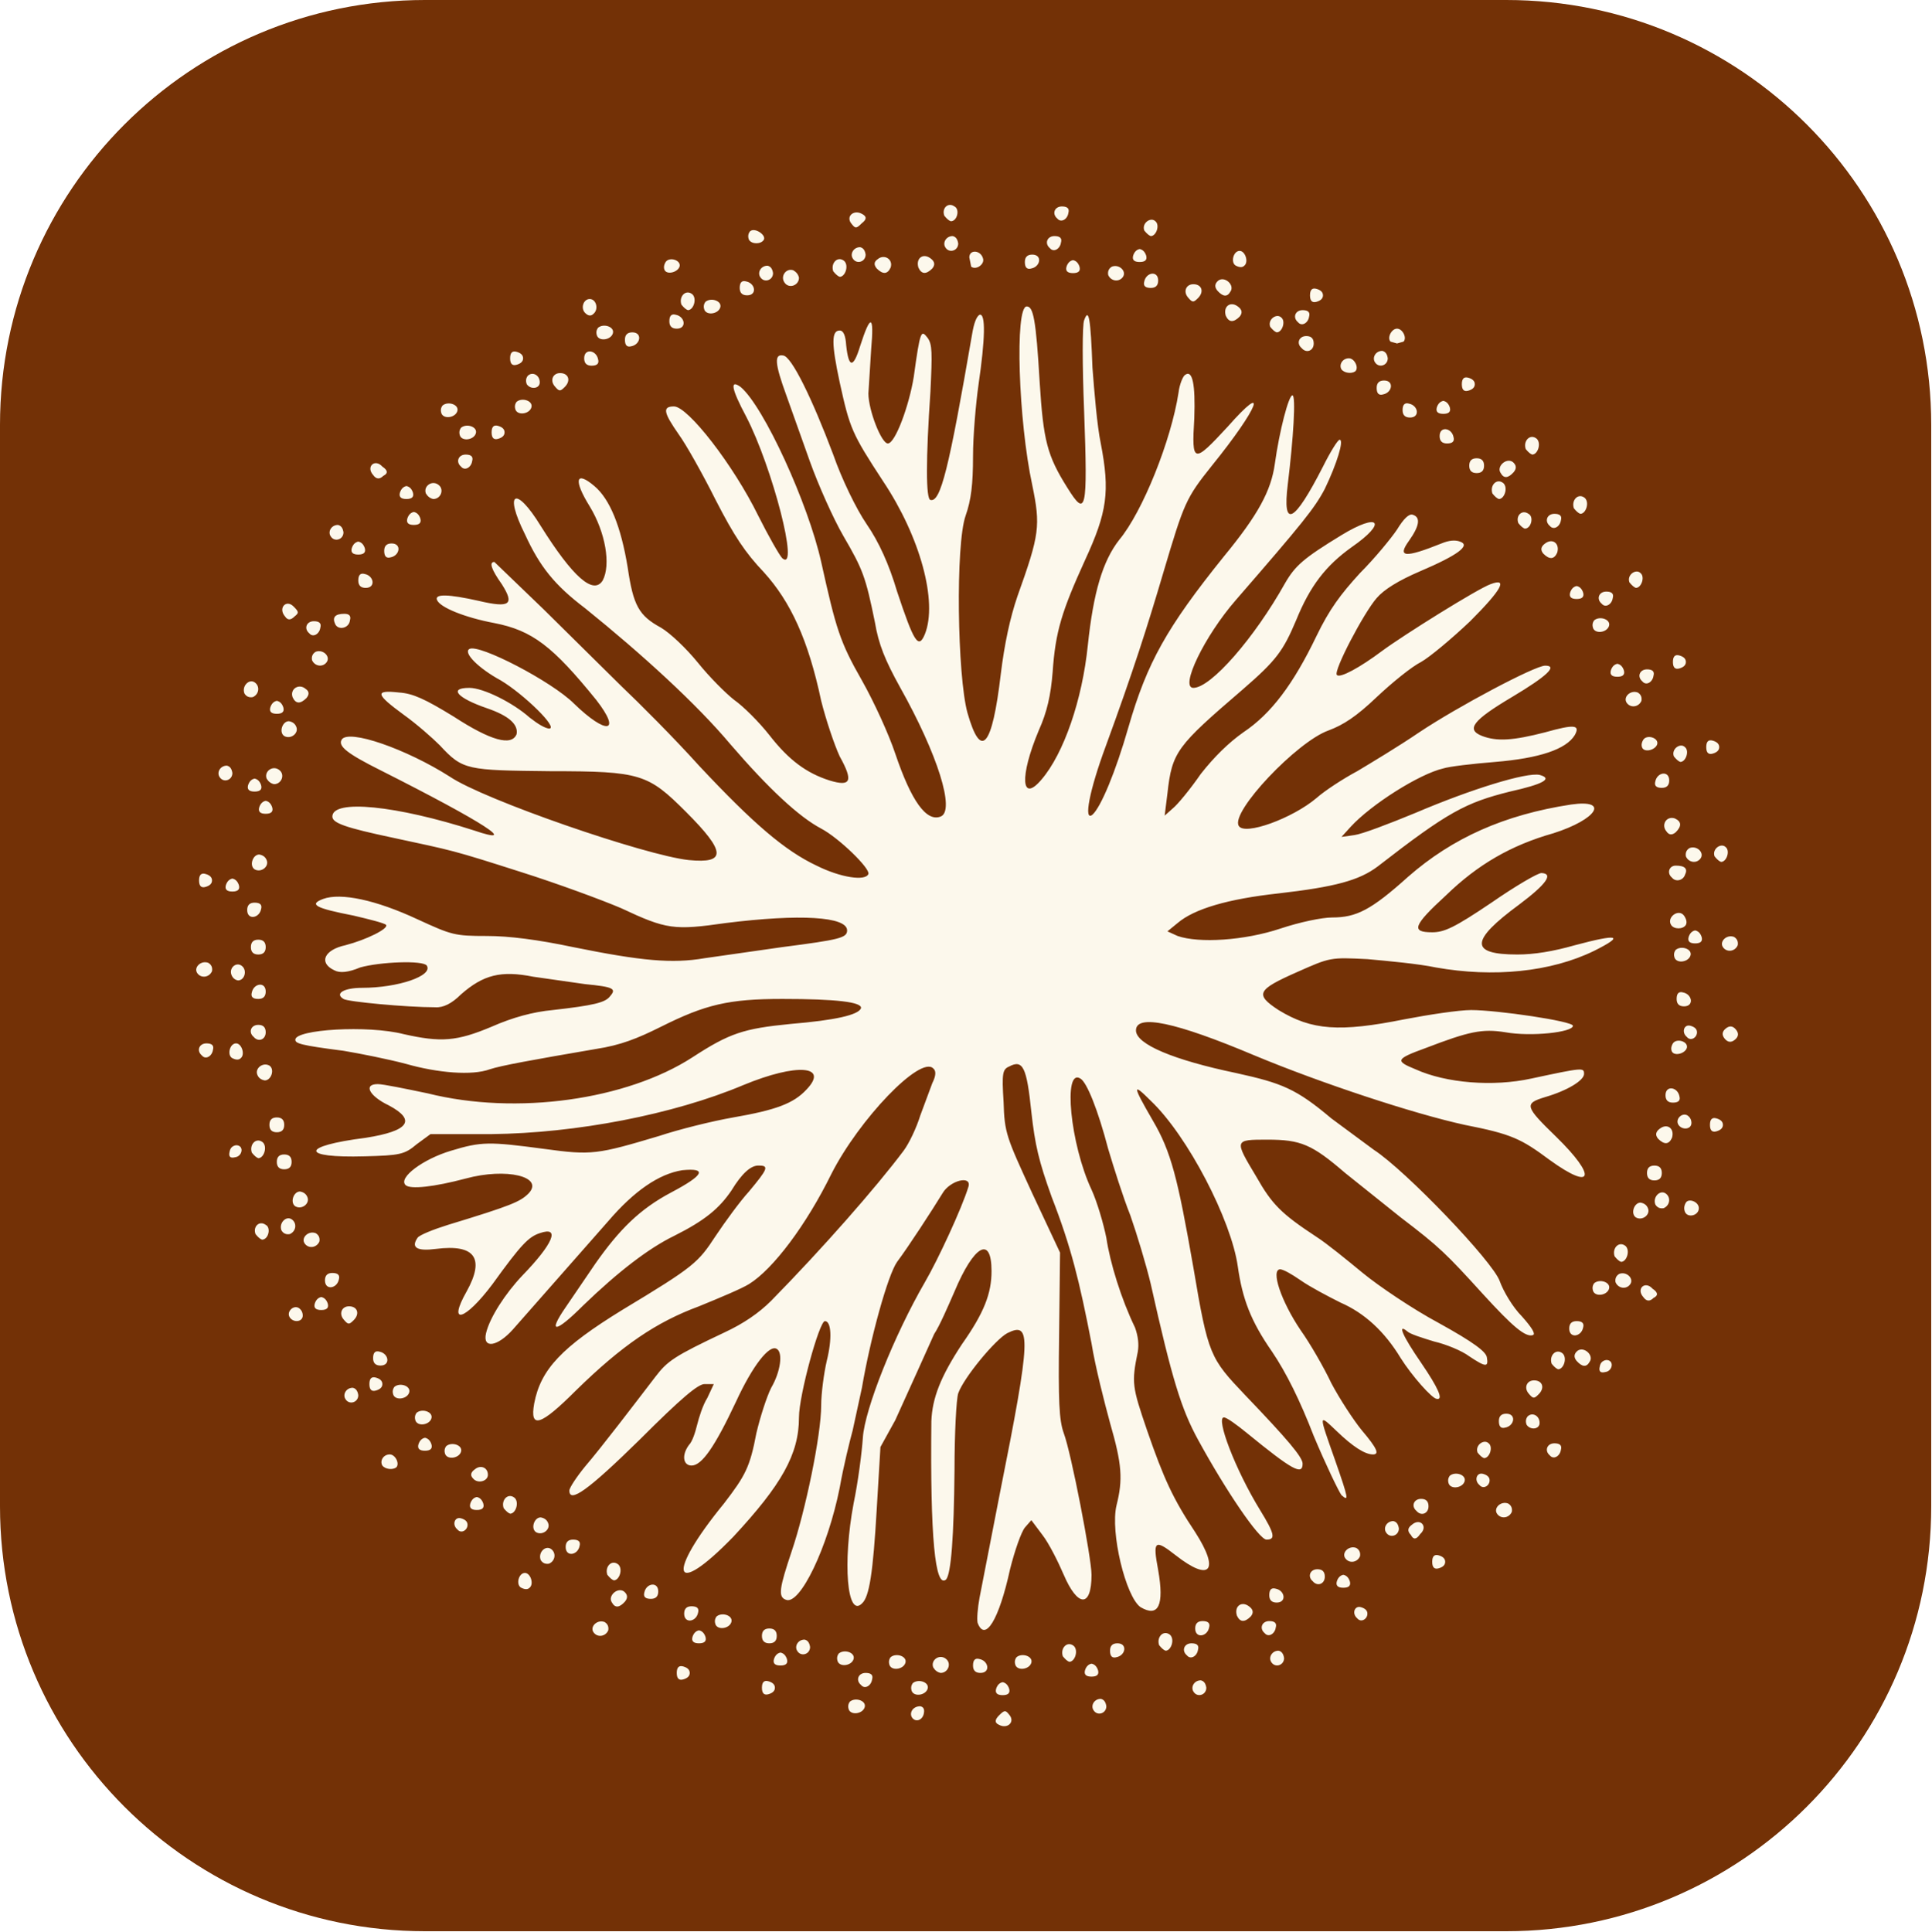
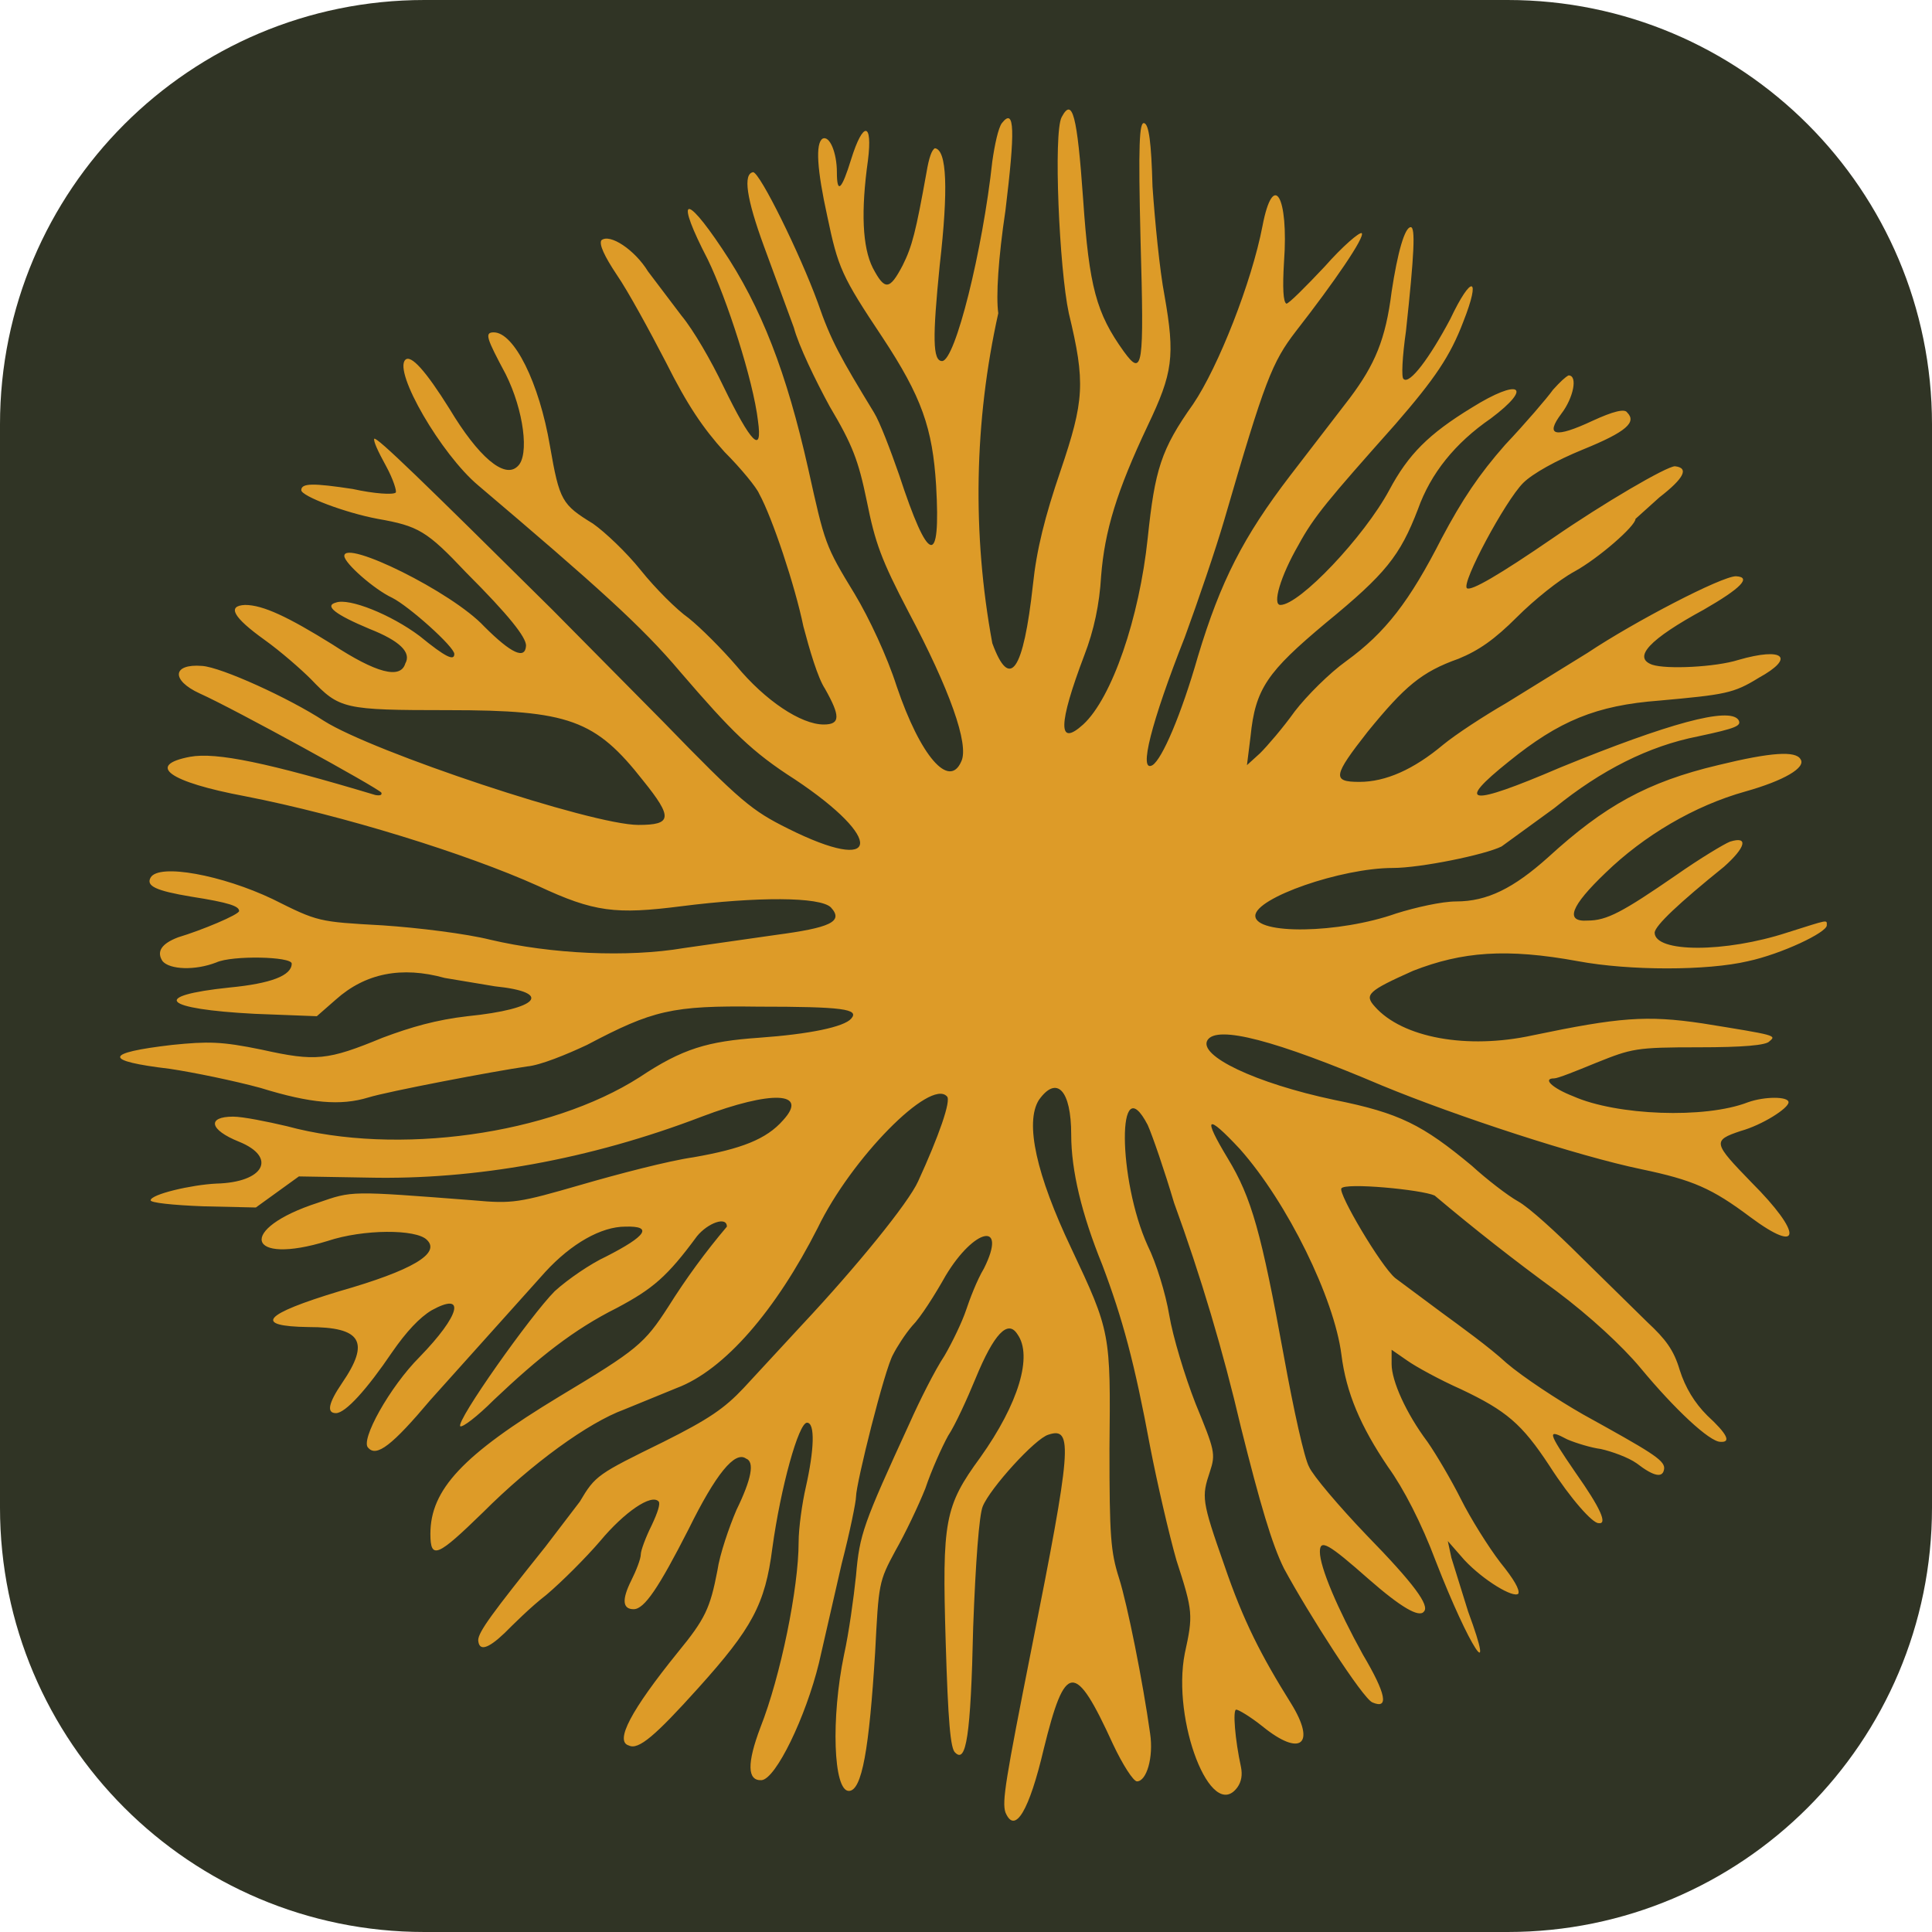
- <svg xmlns="http://www.w3.org/2000/svg" viewBox="-39 293 2086 2086">
-   <rect width="2086" height="2086" x="-39" y="293" fill="#733106" rx="459" />
-   <path fill="#fcf8ec" fill-rule="evenodd" d="M1040 2156q-7-3 0-10c6-6 7-6 11-1 7 8-2 16-11 11m-94-8c-3-5 1-12 9-12q5 1 4 7c-1 8-9 11-13 5m-68-8q-2-5 1-9c6-5 18-1 16 6s-14 9-17 3m264 0c-3-5 1-12 8-12q5 1 6 8c0 8-10 11-14 4m-358-24q0-9 7-7t7 7-7 7-7-7m162 4q-2-5 1-9c6-5 18-1 16 6s-14 9-17 3m91-3q2-6 7-7 5 1 7 7 2 7-7 7t-7-7m213 3c-3-5 1-12 8-12q5 1 6 8c0 8-10 11-14 4m-359-7c-6-5-3-13 5-13q9 0 7 7c-1 7-8 11-12 6m-199-13q0-9 7-7t7 7-7 7-7-7m441-3q2-6 7-7 5 1 7 7 2 7-7 7t-7-7m-164-3c-3-8 7-15 14-9 6 5 2 15-6 15q-5-1-8-6m43-2q0-9 7-7c10 2 12 15 1 15q-8 0-8-8m-90 0q-2-5 1-9c6-5 18-1 16 6s-14 9-17 3m136 0q-2-5 1-9c6-5 18-1 16 6s-14 9-17 3m-261-7q2-6 7-7 5 1 7 7 2 7-7 7t-7-7m69 3q-2-5 1-9c6-5 18-1 16 6s-14 9-17 3m468 0c-3-5 1-12 8-12q5 1 6 8c0 8-10 11-14 4m-225-6c-3-9 5-17 12-11 5 5 1 17-5 17q-3-1-7-6m51-6q0-8 8-8c11 0 9 13-1 15q-7 2-7-7m83 5c-6-5-3-13 5-13q9 0 7 7c-1 7-8 11-12 6m-421-5c-3-5 1-12 8-12q5 1 6 8c0 8-10 11-14 4m391-6c-3-9 5-17 12-11 5 5 1 17-5 17q-3-1-7-6m-504-9q2-6 7-7 5 1 7 7 2 7-7 7t-7-7m75-1q0-8 8-8t8 8-8 8-8-8m-182-4c-4-6 4-14 12-11q5 3 4 9c-3 7-12 8-16 2m650-4q0-8 8-8 9 0 7 7c-2 10-15 12-15 1m75 5c-6-5-3-13 5-13q9 0 7 7c-1 7-8 11-12 6m-593-9q-2-5 1-9c6-5 18-1 16 6s-14 9-17 3m283-2c-1-4 0-16 2-27l22-113c34-170 34-186 8-173-13 7-47 48-53 65-2 6-4 43-4 83q-1 108-9 118-18 16-16-171c1-25 10-48 33-83 24-34 32-55 32-79 0-39-19-28-40 22-7 16-16 37-22 46l-18 40-24 53-16 29-4 67c-4 69-8 95-16 102-16 16-21-44-9-108 5-24 9-56 10-71 2-31 34-111 67-168 14-24 40-80 47-103 4-13-20-7-28 7-11 18-37 58-49 74-10 14-29 83-38 136l-10 46c-3 11-10 39-14 62-13 65-43 127-58 121-9-3-7-13 6-52 15-44 32-126 32-158 0-13 3-35 6-48 6-24 5-43-2-43-6 0-28 80-28 104 0 40-19 73-71 129-66 68-73 41-10-36 23-30 28-39 35-76 4-17 11-39 16-49 10-17 13-38 6-42-8-5-26 18-44 57-23 49-37 69-48 69-9 0-11-11-3-22 4-4 7-14 9-22s6-21 11-29l7-15h-10c-7 0-25 15-70 60-56 55-76 69-76 55 0-3 8-15 17-26 18-21 53-67 76-97 13-17 20-22 75-48q30-14 50-34c55-56 113-122 143-162 6-8 14-25 18-38l13-35q6-12 1-16c-14-14-80 55-110 114-27 55-63 103-89 119-8 5-32 15-54 24-46 17-83 42-133 91-38 38-50 42-45 14 7-37 30-61 95-101 78-47 82-51 101-80 10-15 26-37 36-48 20-24 22-28 11-28q-13-1-30 27c-13 19-28 32-62 49q-41 20-98 75c-30 30-39 31-19 2l32-47c26-37 48-59 82-77q53-28 12-24-38 6-80 55l-103 117c-17 19-33 21-29 4s21-43 39-62c33-34 42-54 19-46-12 4-20 12-51 55-30 40-49 45-28 8q30-54-33-46-31 4-20-12c2-3 17-9 33-14 69-21 78-25 87-34 17-18-24-28-68-16-34 9-60 12-65 7-8-8 19-28 49-37 33-10 41-10 101-2 51 7 57 6 124-14 21-7 57-16 80-20 46-8 65-15 79-30 25-26-10-29-68-5-76 32-181 52-272 53h-66l-15 11c-13 11-18 12-56 13-70 2-70-11 1-20q70-11 25-35c-21-10-28-23-12-23 6 0 30 5 54 10 96 24 215 7 286-39 40-26 55-31 106-36q72-6 76-17 2-10-85-10c-58 0-83 6-131 30-26 13-44 20-70 24-70 12-103 18-115 22-19 7-56 4-91-6-19-5-49-11-67-14-47-6-52-8-52-12 0-11 78-16 117-6 40 9 57 8 95-8q34-15 66-18c44-5 57-8 62-15 7-8 4-10-27-13l-56-8c-35-7-54-2-78 19q-15 15-28 14c-31 0-95-6-99-9-10-6 1-12 20-12 39 0 77-13 70-24-4-6-51-4-72 2q-19 8-28 3c-17-8-11-22 12-27 23-6 47-18 44-22-2-2-18-6-35-10-41-8-49-12-33-18 19-7 57 1 102 22 37 17 40 18 75 18q36 0 93 12c74 15 107 18 142 12l84-12c62-8 70-10 70-18 0-15-51-18-131-8-56 8-64 7-113-16-21-9-70-27-108-39-75-24-73-23-138-37-52-11-66-16-66-23 0-19 69-12 153 15 50 17 12-8-101-65-36-18-46-26-42-33 7-12 70 10 117 40 37 25 211 85 258 90 41 4 40-9-3-52-41-41-49-44-146-44-91-1-95-1-120-28-8-8-25-23-39-33-30-22-32-27-5-24 15 1 28 7 59 26q60 39 68 19 3-16-32-28c-32-11-42-22-19-22 15 0 47 16 65 32q14 11 21 12c11 0-27-37-52-52-24-13-41-30-34-34 10-6 89 35 113 59 35 34 52 32 24-4-47-58-69-75-110-83-32-6-59-17-62-25q-4-10 45 1c34 8 39 4 25-18q-17-24-8-24l53 51 84 83c19 18 57 56 84 86 59 63 93 92 127 108 26 13 53 17 56 9 2-6-32-39-51-49q-36-19-98-91c-36-43-95-97-157-147-33-25-49-45-65-80-23-46-10-53 17-9q52 83 67 59c9-17 3-52-14-80-18-29-15-39 5-22q25 21 36 88c6 41 12 52 36 65 10 6 27 22 40 38 12 15 30 33 39 40 10 7 27 24 38 38 21 27 40 41 65 49 23 7 26 1 11-26-6-13-15-40-20-60-14-66-33-107-62-139-20-21-32-39-52-78-14-28-32-60-40-71-16-23-18-30-5-30 15 0 64 63 91 118 11 22 23 43 26 46 19 16-11-99-39-153q-24-45-6-32c25 21 73 126 87 189 16 72 20 86 44 128 13 23 29 58 36 79q26 77 49 68c16-6-3-67-44-140-16-29-23-46-27-70-10-49-13-57-34-93-11-19-27-55-36-80l-26-73c-12-33-13-44-3-42 9 1 31 46 54 107 9 26 25 59 36 75q20 29 33 73c18 54 23 63 30 46 14-35-5-105-45-165-34-52-36-57-47-107-9-42-9-56 0-56q6 0 7 16 4 37 15 1 17-53 12 3l-3 48c0 18 14 54 21 54 8 0 23-41 28-72 7-51 8-51 15-42 5 7 5 16 3 58-5 73-5 116 0 117 11 3 20-34 45-179q3-18 8-21c7-2 6 27-1 75-3 21-6 56-6 78 0 30-2 47-8 64-11 31-9 173 2 213q22 77 36-42 6-49 18-84c24-67 25-76 16-120-15-69-19-193-6-193 7 0 10 13 14 82 4 63 8 79 30 114 20 32 22 26 18-83-2-50-2-93 0-98 5-14 7-3 9 51 2 26 5 63 9 82 10 52 7 74-17 126-25 55-32 77-35 121-2 25-6 43-15 63-21 50-19 79 3 53 24-28 44-86 50-145 6-57 16-91 34-114 25-30 56-107 64-159 1-9 5-18 7-19q12-9 10 47c-3 49-1 49 36 9 45-51 34-21-17 42-28 35-30 40-52 114-18 61-33 108-63 190-17 46-24 81-14 73 9-8 25-46 39-95 20-69 41-107 103-184 37-45 51-71 55-100 5-36 15-74 19-74s1 47-5 96q-9 73 38-19c8-16 16-29 18-29 5 0-3 26-16 53-11 21-24 37-96 120-34 39-61 95-46 95 19 0 66-54 99-113 11-19 20-27 61-52s50-14 11 13c-28 20-45 42-60 79-14 33-21 43-58 75-71 61-76 67-81 112l-3 24 9-8c5-4 19-21 30-37q22-28 46-45c30-20 54-52 79-104 14-29 26-45 47-68 16-16 34-38 40-47q11-18 17-16 13 4-4 28c-13 18-5 19 35 3q12-5 20-2 18 6-43 32-35 15-47 29c-14 16-47 79-43 83 3 4 25-8 49-26 23-17 103-67 117-72q29-11-22 40c-20 19-44 39-53 44-10 5-31 22-48 38-22 21-36 30-52 36-34 12-106 88-97 103 6 11 58-8 84-30 9-8 29-21 44-29 15-9 45-27 67-42 42-28 125-72 136-72q21 0-36 34c-42 25-50 35-32 42 16 6 33 5 68-4 32-9 38-8 32 3q-14 23-86 29c-25 2-50 5-56 7-26 6-78 39-100 63l-10 11 14-2c8-1 37-12 66-24 61-26 120-44 134-41q22 6-32 18c-48 12-67 22-143 81-20 15-46 22-107 29q-82 9-109 32l-11 9 11 5c23 8 72 5 111-8 21-7 45-12 56-12 26 0 42-8 82-44 48-42 104-67 176-78 42-6 28 16-19 31-46 13-82 34-116 67-36 33-38 40-15 40 13 0 24-5 64-32 26-18 50-32 54-32q20 1-24 34c-53 39-54 54-2 54q27 0 62-10 71-19 21 6c-47 23-109 29-171 18-19-4-52-7-74-9-40-2-40-2-76 14-43 19-46 24-20 41 36 22 66 24 136 10 26-5 59-10 72-10 28 0 110 12 110 17 0 7-45 12-73 7-25-4-39-1-86 17-33 12-33 14-11 23 33 15 84 19 125 10 56-12 57-12 57-5s-18 18-42 25c-23 7-22 10 12 43 44 43 40 59-7 25-31-23-41-28-92-38-55-12-155-45-227-75q-128-54-128-27c0 15 41 32 108 46 50 11 65 17 103 49l46 34c34 22 129 121 136 142 4 11 14 28 24 38q16 18 12 20c-8 3-22-9-54-44-40-44-47-51-89-83l-60-48c-36-31-48-36-84-36s-36 0-12 40c17 30 27 40 65 65 11 7 33 25 50 39s54 39 82 54c38 21 51 31 52 37 2 11-1 11-19-1-8-6-25-13-38-16-13-4-26-8-29-11-11-9-5 5 15 34q28 41 17 39c-5 0-27-25-39-44q-26-43-65-60c-14-7-33-17-43-24q-16-11-22-12c-11 0 1 35 22 66 10 14 25 40 33 57 9 17 24 40 33 51 17 20 19 26 12 26q-13 0-39-25c-20-19-20-20-2 31 15 43 15 45 7 38-3-4-17-33-30-64q-22-57-45-91c-23-33-32-57-37-92-7-50-54-141-94-179-20-20-20-17 2 21 20 34 27 62 44 159 16 95 18 98 56 138 46 48 62 67 62 74 0 13-11 7-60-33-11-9-22-17-25-17-9 0 12 56 39 100 16 26 17 32 7 32-8 0-44-53-74-108-18-33-28-65-51-168-5-21-15-54-22-74-8-20-18-52-24-72-11-42-23-72-30-76-19-12-11 71 12 120 6 13 13 37 16 52 4 27 16 66 31 97q5 14 3 26c-7 34-6 38 10 85 18 52 28 74 52 110 27 42 16 54-21 25-23-18-25-16-19 16q10 57-19 40c-16-11-33-81-26-110 7-28 6-44-7-89-6-22-16-61-20-86-13-67-22-104-43-158-14-39-18-56-22-92-5-48-9-57-24-49-7 3-8 7-6 38 1 34 3 38 31 99l30 64-1 89c-1 72 0 92 5 106 8 21 30 135 30 153 0 36-15 35-30 0-6-14-16-34-23-43l-12-16-7 8c-4 5-11 25-16 45-12 55-27 79-35 58m-317-10q0-8 8-8 9 0 7 7c-2 10-15 12-15 1m597 2c-3-10 5-16 13-10q7 5 2 11-10 10-15-1m130 3c-6-5-3-14 4-12q7 2 7 7c0 6-7 10-11 5m-805-17c-5-7 6-17 13-12q6 5 1 11-9 10-14 1m710-8q0-9 7-7c10 2 12 15 1 15q-8 0-8-8m-675-3c2-10 15-12 15-1q0 8-8 8-9 0-7-7m-133-5c-6-3-3-16 4-16 6 0 10 12 5 16q-3 3-9 0m881-7q2-6 7-7 5 1 7 7 2 7-7 7t-7-7m-26 0c-6-5-3-13 5-13q8 0 8 8c0 8-8 11-13 5m-762-7c-3-9 5-17 12-11 5 5 1 17-5 17q-3-1-7-6m891-14q0-9 7-7t7 7-7 7-7-7m-963-2c-3-8 5-16 11-12s5 13-2 16q-6 1-9-4m869-2c-4-6 4-14 12-11q5 3 4 9c-3 7-12 8-16 2m-842-12q0-8 8-8 9 0 7 7c-2 10-15 12-15 1m913-13q-6-6 1-11c9-8 18 2 9 10q-6 9-10 1m-945-3c-6-4-2-16 5-16q6 1 8 6c3 7-6 14-13 10m918 0c-3-5 1-12 8-12q5 1 6 8c0 8-10 11-14 4m-1003-3c-6-5-3-14 4-12q7 2 7 7c0 6-7 10-11 5m1123-17c-4-6 4-14 12-11q5 3 4 9c-3 7-12 8-16 2m-1073-6c-3-9 5-17 12-11 5 5 1 17-5 17q-3-1-7-6m986 3c-6-5-3-13 5-13q8 0 8 8c0 8-8 11-13 5m-1022-8q2-6 7-7 5 1 7 7 2 7-7 7t-7-7m1057-21q-2-5 1-9c6-5 18-1 16 6s-14 9-17 3m33 1c-6-5-3-14 4-12q7 2 7 7c0 6-7 10-11 5m-1087-7q-5-5 2-10c6-5 14-2 14 6 0 7-11 10-16 4m-98-14c-3-5 1-12 8-12 6 0 11 10 7 14-4 3-12 2-15-2m68-12q-2-5 1-9c6-5 18-1 16 6s-14 9-17 3m1115-2c-3-8 7-15 12-10 5 4 1 16-5 16q-3-1-7-6m78 3c-6-5-3-13 5-13q9 0 7 7c-1 7-8 11-12 6m-1222-12q2-6 7-7 5 1 7 7 2 7-7 7t-7-7m1167-25q0-8 8-8c11 0 9 13-1 15q-7 2-7-7m30 4q-2-5 1-9c5-5 13-1 13 7 0 7-10 8-14 2m-1200-4q-2-5 1-9c6-5 18-1 16 6s-14 9-17 3m-76-24c-3-5 1-12 8-12q5 1 6 8c0 8-10 11-14 4m52-4q-2-5 1-9c6-5 18-1 16 6s-14 9-17 3m1226-2c-5-6-2-14 6-14 9 0 12 8 5 15-5 5-6 5-11-1m-1252-10q0-9 7-7t7 7-7 7-7-7m1329-19q1-6 7-7c9 0 7 12-1 13q-8 2-6-6m-52-3c-3-9 5-17 12-11 5 5 1 17-5 17q-3-1-7-6m-1273-6q0-9 7-7c10 2 12 15 1 15q-8 0-8-8m1300 3q-5-6 1-11c7-5 18 5 13 12q-5 9-14-1m-8-35q0-8 8-8 9 0 7 7c-2 10-15 12-15 1m-1324-10c-5-6-2-14 6-14 9 0 12 8 5 15-5 5-6 5-11-1m-58-2c-4-6 4-14 10-10q4 3 4 8c0 7-10 8-14 2m27-15q2-6 7-7 5 1 7 7 2 7-7 7t-7-7m1435-7c-8-9 2-18 10-9q9 6 1 10-6 6-11-1m-54-6q-2-5 1-9c6-5 18-1 16 6s-14 9-17 3m-1370-12q0-8 8-8 9 0 7 7c-2 10-15 12-15 1m1394 2q-1-6 4-9c8-3 16 5 12 11s-13 5-16-2m-1-28c-3-9 5-17 12-11 5 5 1 17-5 17q-3-1-7-6m-1415-14c-4-6 4-14 12-11q5 3 4 9c-3 7-12 8-16 2m-53-10c-3-8 4-15 11-10 6 3 3 16-4 16q-3-1-7-6m28-4c-3-8 5-16 11-12s5 13-2 16q-6 1-9-4m1463-14c-6-4-2-16 5-16q6 1 8 6c3 7-6 14-13 10m53-6q-2-5 1-10c3-5 14-1 14 6 0 8-12 11-15 4m-1501-6c-6-4-2-16 5-16q6 1 8 6c3 7-6 14-13 10m1469-2c-3-8 5-16 11-12s5 13-2 16q-6 1-9-4m-9-34q0-8 8-8t8 8-8 8-8-8m-1480-12q0-8 8-8t8 8-8 8-8-8m-51-11q1-6 7-7c9 0 7 12-1 13q-8 2-6-6m24 1c-3-9 5-17 12-11 5 5 1 17-5 17q-3-1-7-6m1519-15q-5-6 2-11c8-6 16 0 13 10q-5 11-15 1m-1500-15q0-8 8-8t8 8-8 8-8-8m1556 0q0-9 7-7t7 7-7 7-7-7m-34 0c-4-6 4-14 10-10q4 3 4 8c0 7-10 8-14 2m-14-32c0-11 13-9 15 1q2 7-7 7-8 0-8-8m-1521-22c-3-7 6-14 13-10 6 4 2 16-5 16q-6-1-8-6m-27-18c-6-3-3-16 4-16 6 0 10 12 5 16q-3 3-9 0m-33-3c-6-5-3-13 5-13q9 0 7 7c-1 7-8 11-12 6m1588-4q-2-4 1-9c4-6 17-2 15 5-2 6-13 9-16 4m57-14q-5-6 1-11t11 1-1 11-11-1m-1589-2c-6-5-3-13 5-13q8 0 8 8c0 8-8 11-13 5m1548 0c-6-5-3-14 4-12q7 2 7 7c0 6-7 10-11 5m-11-41q0-9 7-7c10 2 12 15 1 15q-8 0-8-8m-1539-7c2-10 15-12 15-1q0 8-8 8-9 0-7-7m-22-19c-3-8 6-15 12-9 5 5 2 15-5 15q-5-1-7-6m-37-2c-4-6 4-14 12-11q5 3 4 9c-3 7-12 8-16 2m1596-16q-2-5 1-9c6-5 18-1 16 6s-14 9-17 3m-1538-12q0-8 8-8t8 8-8 8-8-8m1590 0c-4-6 4-14 12-11q5 3 4 9c-3 7-12 8-16 2m-37-11q2-6 7-7 5 1 7 7 2 7-7 7t-7-7m-19-13c-5-8 8-18 14-10q4 6 2 10c-3 5-13 5-16 0m-1538-16q0-8 8-8 9 0 7 7c-2 10-15 12-15 1m-23-27q2-6 7-7 5 1 7 7 2 7-7 7t-7-7m-29-5q0-9 7-7t7 7-7 7-7-7m1591-3c-6-5-3-13 4-13q15 0 10 10c-2 6-10 8-14 3m-1531-9c-6-4-2-16 5-16q6 1 8 6c3 7-6 14-13 10m1546-14q-1-6 4-9c8-3 16 5 12 11s-13 5-16-2m31 0c-3-8 7-15 12-10 5 4 1 16-5 16q-3-1-7-6m-52-27c-6-7 0-17 9-14q11 5 1 15-6 5-10-1m-1520-26q2-6 7-7 5 1 7 7 2 7-7 7t-7-7m-12-24q2-6 7-7 5 1 7 7 2 7-7 7t-7-7m1520-4c2-10 15-12 15-1q0 8-8 8-9 0-7-7m-1500-3c-3-8 7-15 14-9 6 5 2 15-6 15q-5-1-8-6m-51-2c-3-5 1-12 8-12q5 1 6 8c0 8-10 11-14 4m1571-22c-3-8 7-15 12-10 5 4 1 16-5 16q-3-1-7-6m35-10q0-9 7-7t7 7-7 7-7-7m-69 1q-2-4 1-9c4-6 17-2 15 5-2 6-13 9-16 4m-1467-13c-6-4-2-16 5-16q6 1 8 6c3 7-6 14-13 10m-15-31q2-6 7-7 5 1 7 7 2 7-7 7t-7-7m1465-5c-4-6 4-14 12-11q5 3 4 9c-3 7-12 8-16 2m-1441-6c-3-9 7-15 14-9q6 4 1 10-10 10-15-1m-52-4c-3-8 5-16 11-12s5 13-2 16q-6 1-9-4m1510-13c-6-5-3-13 5-13q9 0 7 7c-1 7-8 11-12 6m-34-12q2-6 7-7 5 1 7 7 2 7-7 7t-7-7m67-9q0-9 7-7t7 7-7 7-7-7m-1470-2q-1-6 4-9c8-3 16 5 12 11s-13 5-16-2m-3-29c-6-5-3-13 5-13q9 0 7 7c-1 7-8 11-12 6m1387-5q-2-5 1-9c6-5 18-1 16 6s-14 9-17 3m-1359-5q-5-11 10-11 8 0 6 7c-1 9-13 11-16 4m-54-8c-8-9 1-19 9-11 6 6 6 7 1 11q-6 6-10 0m1422-14c-6-5-3-13 5-13q9 0 7 7c-1 7-8 11-12 6m-34-12q2-6 7-7 5 1 7 7 2 7-7 7t-7-7M348 920q0-9 7-7c10 2 12 15 1 15q-8 0-8-8m1373 2c-3-8 7-15 12-10 5 4 1 16-5 16q-3-1-7-6M376 888q0-8 8-8c11 0 9 13-1 15q-7 2-7-7m1252 3q-5-6 2-11c8-6 16 0 13 10q-5 11-15 1m-1287-6q2-6 7-7 5 1 7 7 2 7-7 7t-7-7m-23-13c-3-5 1-12 8-12q5 1 6 8c0 8-10 11-14 4m1283-14c-3-8 4-15 11-10 6 3 3 16-4 16q-3-1-7-6m34 3c-6-5-3-13 5-13q9 0 7 7c-1 7-8 11-12 6m-1234-8q2-6 7-7 5 1 7 7 2 7-7 7t-7-7m1260-11c-3-9 5-17 12-11 5 5 1 17-5 17q-3-1-7-6M393 825q2-6 7-7 5 1 7 7 2 7-7 7t-7-7m28 1c-3-8 7-15 14-9 6 5 2 15-6 15q-5-1-8-6m1152 0c-3-9 5-17 12-11 5 5 1 17-5 17q-3-1-7-6M364 806c-8-9 2-18 10-9q9 6 1 10-6 6-11-1m1218-2c-5-7 6-17 13-12q6 5 1 11-9 10-14 1m-34-8q0-8 8-8t8 8-8 8-8-8m-1089 1c-6-5-3-13 5-13q9 0 7 7c-1 7-8 11-12 6m1150-19c-3-9 5-17 12-11 5 5 1 17-5 17q-3-1-7-6m-93-14c0-11 13-9 15 1q2 7-7 7-8 0-8-8m-1058 0q-2-5 1-9c6-5 18-1 16 6s-14 9-17 3m34-4q0-9 7-7t7 7-7 7-7-7m-54-20q-2-5 1-9c6-5 18-1 16 6s-14 9-17 3m1038-4q0-9 7-7c10 2 12 15 1 15q-8 0-8-8m-958 0q-2-5 1-9c6-5 18-1 16 6s-14 9-17 3m995-3q2-6 7-7 5 1 7 7 2 7-7 7t-7-7m-65-21q0-8 8-8c11 0 9 13-1 15q-7 2-7-7m-888-2c-5-6-2-14 6-14 9 0 12 8 5 15-5 5-6 5-11-1m980-2q0-9 7-7t7 7-7 7-7-7m-1010 0q-2-5 1-9c5-5 13-1 13 7 0 7-10 8-14 2m880-16c-3-5 1-12 8-12 6 0 11 10 7 14-4 3-12 2-15-2m-898-12q0-9 7-7t7 7-7 7-7-7m80 0c0-11 13-9 15 1q2 7-7 7-8 0-8-8m854 4c-3-5 1-12 8-12q5 1 6 8c0 8-10 11-14 4m-79-15c-6-5-3-13 5-13q8 0 8 8c0 8-8 11-13 5m-731-9q0-8 8-8c11 0 9 13-1 15q-7 2-7-7m827 2c-4-4 1-14 7-14s11 10 7 14l-7 2zm-857-6q-2-5 1-9c6-5 18-1 16 6s-14 9-17 3m727-10c-3-8 7-15 12-10 5 4 1 16-5 16q-3-1-7-6m-649-6q0-9 7-7c10 2 12 15 1 15q-8 0-8-8m679 1c-6-5-3-13 5-13q9 0 7 7c-1 7-8 11-12 6m-78-7c-3-10 5-16 13-10q7 5 2 11-10 10-15-1m-692-3c-5-5-2-15 5-15s10 11 4 16q-4 4-9-1m129-3q-2-5 1-9c6-5 18-1 16 6s-14 9-17 3m-25-6c-3-9 5-17 12-11 5 5 1 17-5 17q-3-1-7-6m547-8c-5-6-2-14 6-14 9 0 12 8 5 15-5 5-6 5-11-1m132-2q0-9 7-7t7 7-7 7-7-7m-616-8q0-9 7-7c10 2 12 15 1 15q-8 0-8-8m516 3q-5-6 1-11c7-5 18 5 13 12q-5 9-14-1m-467-8c-6-7 1-17 9-14q5 3 6 8c0 8-10 12-15 6m388-2c2-10 15-12 15-1q0 8-8 8-9 0-7-7m-415-5c-3-5 1-12 8-12q5 1 6 8c0 8-10 11-14 4m376-2q-1-6 4-9c8-3 16 5 12 11s-13 5-16-2m-297-4c-3-9 5-17 12-11 5 5 1 17-5 17q-3-1-7-6m-182-1q-2-4 1-9c4-6 17-2 15 5-2 6-13 9-16 4m229-2q-5-6 1-10c7-6 17 0 14 9q-5 11-15 1m45-1c-3-10 5-16 13-10q7 5 2 11-10 10-15-1m160-1q2-6 7-7 5 1 7 7 2 7-7 7t-7-7m-103 0-2-10c0-9 13-8 15 2 1 6-8 12-13 8m58-5q0-8 8-8c11 0 9 13-1 15q-7 2-7-7m228 4c-6-3-3-16 4-16 6 0 10 12 5 16q-3 3-9 0m-414-8c-3-5 1-12 8-12q5 1 6 8c0 8-10 11-14 4m303-3q2-6 7-7 5 1 7 7 2 7-7 7t-7-7m-203-9c-3-5 1-12 8-12q5 1 6 8c0 8-10 11-14 4m113 1c-6-5-3-13 5-13q9 0 7 7c-1 7-8 11-12 6m-325-9q-2-5 1-9c5-5 18 4 15 9s-13 5-16 0m427-10c-3-8 7-15 12-10 5 4 1 16-5 16q-3-1-7-6m-316-7c-7-8 2-16 11-11q8 4 0 10c-6 6-7 6-11 1m100-9c-3-8 4-15 11-10 6 3 3 16-4 16q-3-1-7-6m122 3c-6-5-3-13 5-13q9 0 7 7c-1 7-8 11-12 6" />
+ <svg xmlns="http://www.w3.org/2000/svg" viewBox="179 532 1616 1616">
+   <rect width="1616" height="1616" x="179" y="532" fill="#303425" rx="355" />
+   <path fill="#dd9b28" fill-rule="evenodd" d="M1020 2048c-3-9 0-27 22-138 33-166 35-185 14-178-11 3-49 45-55 60-3 7-6 47-8 101-2 92-6 114-15 105-4-3-6-26-8-93-3-101-1-113 29-154 32-45 44-85 31-103q-12-19-35 37c-7 17-17 39-23 48-5 9-14 29-19 44-6 15-17 38-25 52-14 26-14 27-17 85-5 81-11 116-22 116-13 0-15-61-4-114 4-18 8-47 10-66 3-35 6-43 45-128 8-18 21-44 29-56 7-12 15-29 18-38s9-25 15-35c20-40-8-34-32 6-9 16-21 35-28 42-6 7-13 18-16 24-7 12-31 108-31 119 0 4-5 29-12 56l-19 83c-11 45-36 97-48 98q-18 1-1-44c17-43 32-117 32-155 0-12 3-33 6-46 7-31 8-54 1-54s-22 54-29 105c-6 47-17 67-62 117-36 40-50 52-58 48q-18-5 41-78c23-28 27-37 33-68 2-14 10-37 16-51q19-39 8-43-14-10-48 59c-25 49-37 67-46 67q-14 0-2-24c4-8 8-18 8-22 0-3 4-14 9-24q8-17 6-20c-6-7-29 9-49 33-12 14-32 34-45 45-13 10-28 25-35 32q-21 20-22 6c0-7 12-23 56-78l29-38c13-22 15-23 70-50 38-19 51-28 67-45l49-53c45-48 89-102 97-120 17-37 28-68 24-71-14-15-80 52-108 110-35 69-78 119-118 134l-44 18c-30 11-77 45-118 86-38 37-44 40-44 18 0-37 27-66 108-115 65-39 71-44 91-75a585 585 0 0 1 49-67c0-9-16-3-25 8-25 34-37 44-67 60-36 18-65 41-103 77-14 14-26 23-28 22-4-4 59-93 79-113 11-10 30-23 43-29q51-26 16-25c-20 0-45 14-67 38l-96 107c-32 38-45 48-52 40-7-6 18-51 43-76 34-35 39-55 10-39q-15 9-33 35c-21 31-39 51-47 51q-12 0 5-25c24-35 16-47-28-47q-70-1 26-30 91-26 73-43c-9-9-53-9-83 1-68 21-76-10-8-32 29-10 26-10 130-2 33 3 38 2 90-13 31-9 73-20 94-23 40-7 61-15 75-31 22-24-10-25-68-3-94 36-190 53-279 51l-58-1-18 13-18 13-44-1c-26-1-44-3-44-5 0-5 34-13 55-14 40-1 51-22 19-35-25-10-27-21-5-21 8 0 28 4 45 8 92 25 220 7 295-41 36-24 57-30 100-33 42-3 71-9 77-16 7-8-7-10-78-10-72-1-88 3-143 32-17 8-39 17-50 18-28 4-117 21-133 26-23 7-48 5-90-8-22-6-56-13-76-16q-84-10 2-20c30-3 41-3 75 4 45 10 55 9 101-10 24-9 45-15 71-18 60-6 72-20 23-25l-42-7q-54-15-91 18l-16 14-52-2c-77-4-88-15-21-22q52-5 52-20c0-6-50-7-63-1-18 7-39 6-45-1q-8-12 13-20c20-6 51-19 51-22 0-4-8-7-40-12-30-5-38-9-34-16 7-12 60-2 102 18 38 19 38 19 92 22 30 2 70 7 90 12 51 12 115 15 162 7l77-11c45-6 57-11 46-23-9-9-62-9-125-1-55 7-73 5-120-17-60-27-163-59-245-75-64-12-83-26-46-33 22-4 65 5 155 32q6 1 5-2c-3-4-123-70-152-83-24-11-23-25 2-23 16 1 73 27 102 46 41 26 224 87 263 87 28 0 29-6 4-37-40-51-62-59-163-59-88 0-91-1-115-26-8-8-25-23-39-33q-39-28-16-29c15 0 36 10 73 33q55 36 61 16 8-14-30-29-43-18-28-22c11-4 46 10 70 28 22 18 29 21 29 15s-38-40-52-47c-15-7-40-29-40-35 0-14 90 30 117 59q34 34 35 16c0-7-14-25-50-61-33-35-40-39-74-45-27-5-64-19-64-24 0-6 10-6 43-1 18 4 34 5 36 3 1-1-2-11-8-22q-11-20-10-23c2-2 41 36 149 143l93 94c65 67 74 74 104 89 78 39 81 9 6-41-36-23-53-40-96-90-32-38-70-72-169-156-31-26-71-95-61-105q7-7 37 41c24 40 46 59 57 48 10-9 5-47-10-77-16-30-18-35-10-35 17 0 38 42 47 95 8 46 10 49 36 65 10 7 28 24 40 39s30 33 40 40c10 8 28 26 40 40 24 29 54 49 73 49 14 0 14-7 1-30-6-9-13-33-18-52-7-34-26-91-37-111-2-5-15-21-29-35-18-20-31-39-49-75-14-27-32-60-41-73q-16-24-13-29c7-6 28 8 39 26l28 37c10 12 25 38 35 59q35 72 29 29c-4-34-26-102-42-135-27-52-20-57 12-9 33 49 54 104 72 184 14 63 14 64 39 105 12 20 27 52 35 77 20 59 44 86 54 63 7-14-10-61-44-125-23-44-28-58-35-93-7-34-12-47-31-79-12-22-26-51-30-66l-25-68q-22-60-9-62c6 1 39 68 54 109 11 32 19 46 47 92 5 8 14 32 21 52q37 113 31 9c-3-48-12-74-45-124-34-51-37-58-46-101q-13-59-4-65c6-3 12 12 12 28q0 28 12-11c10-32 18-31 14 1q-9 64 4 90c10 19 14 19 25-2 8-16 11-28 20-78q3-18 7-20 15 2 4 98c-6 60-6 80 2 80 11 0 34-93 42-167 2-14 5-28 8-32 11-14 11 7 3 73-6 40-8 72-6 86a692 692 0 0 0-5 276q22 60 34-49c3-29 10-57 23-95 20-59 21-74 7-132-8-37-13-151-6-164 9-17 13-2 18 69 5 73 11 95 34 127 16 22 17 13 14-93-2-81-1-99 3-98s6 16 7 53c2 29 6 70 10 91 9 51 7 65-14 109-26 55-36 88-39 126q-2 35-14 66-33 87-1 58c24-22 47-89 54-156 6-57 11-74 38-112 21-31 49-102 58-149s22-25 18 30q-2 33 2 35c2 0 16-14 32-31 15-17 29-29 31-28 3 3-23 41-55 82-20 26-26 41-60 158-7 24-22 68-33 98-28 71-39 114-27 107 8-5 24-42 38-91 19-63 38-100 77-151l50-65c21-28 30-49 35-89 5-33 11-54 16-54 4 0 3 22-4 87-3 21-4 39-2 40 5 5 22-18 39-50 18-38 26-36 11 2-11 29-24 48-57 86-56 63-68 77-81 101-15 26-22 50-15 50 16 0 70-57 91-96 16-30 33-47 69-69 40-25 52-18 16 9q-45 31-61 76c-15 39-27 54-77 95-49 41-59 55-63 95l-3 24 11-10c6-6 19-21 29-35 10-13 29-32 43-42 33-24 53-50 80-103 17-32 31-53 53-78 17-18 35-39 40-46q9-10 13-12c8 0 4 19-6 32q-21 28 26 6 26-12 29-7c8 8 0 16-37 31-22 9-42 20-50 28-15 15-52 84-47 88q5 4 72-42c42-29 95-60 102-60q18 2-13 26l-20 18c0 6-31 33-51 44-13 7-34 24-48 38-19 19-32 28-49 35-31 11-45 23-76 61-29 37-30 42-7 42q33 0 70-31c11-9 34-24 53-35l68-42c39-26 112-64 124-64q20 1-27 28-68 37-43 46c12 4 53 2 72-4 38-11 48-2 17 15-21 13-28 14-83 19-53 4-84 17-126 51-45 36-34 38 43 5q137-56 149-40c3 5-1 7-34 14q-61 12-120 60l-44 32c-14 7-68 18-91 18-43 0-115 25-115 40 0 16 70 15 118-2 16-5 38-10 50-10 26 0 48-11 77-37 47-43 83-63 142-77 45-11 65-12 69-5 5 7-14 18-46 27-43 12-85 37-117 68q-44 42-15 40c16 0 29-7 74-38 20-14 40-26 45-28 16-5 13 5-5 21q-57 46-58 55c0 17 59 17 111 0 35-11 33-11 33-6 0 6-38 24-66 30-34 8-99 8-142 0-60-11-97-8-138 8-38 17-41 20-32 30 23 26 77 36 132 24 72-15 95-17 142-10 62 10 62 10 56 15q-4 5-59 5c-53 0-56 1-86 13-17 7-32 13-35 13-10 0-2 8 16 15 36 16 110 19 146 5 14-5 34-5 34 0s-22 19-40 24c-24 8-23 10 9 43 43 43 42 61-1 29-32-24-48-31-91-40-53-11-154-44-217-70q-134-57-146-38c-8 13 40 36 106 50 55 11 74 21 115 55 12 11 30 25 39 30s32 26 52 46l56 55c15 14 22 23 27 40q7 22 23 38 25 23 11 22c-9 0-38-27-67-62-15-18-42-43-70-64a1827 1827 0 0 1-102-80c-11-5-75-11-78-6-3 4 33 65 45 75l39 29c15 11 40 29 54 42 14 12 43 31 64 43 56 31 68 38 68 45q-1 13-23-4c-7-5-21-10-30-12-8-1-21-5-28-8-17-9-17-7 7 28q31 44 19 42c-5 0-23-20-41-48-23-35-36-46-74-64-18-8-38-19-45-24l-13-9v12c0 14 12 41 30 65 7 10 20 32 28 48s23 40 33 53q17 21 15 26c-4 4-29-11-45-28l-14-16 3 14 14 45c24 65 1 30-27-42-12-32-27-61-40-79-23-34-35-62-39-94-6-47-45-127-85-172q-42-45-10 8c20 33 28 62 47 166 8 44 17 85 21 92 3 7 25 33 48 57 40 41 53 59 48 64q-6 8-46-27c-34-30-41-34-41-23 0 13 15 48 36 86q29 49 8 40c-8-3-54-75-74-112-10-20-20-54-36-118a1632 1632 0 0 0-56-188c-8-27-18-56-22-65-26-50-25 46 0 101 7 14 15 40 18 58s13 51 22 74c16 39 17 42 12 57-7 21-7 24 12 78 16 47 31 76 56 116 21 34 8 45-24 19-10-8-20-14-22-14-3 0-1 25 4 48q2 10-3 17c-22 30-55-56-44-112 7-32 7-35-7-78-6-21-16-64-22-95-13-70-23-107-40-152q-26-64-26-109c0-37-12-50-27-29-12 19-2 63 27 124 33 70 33 71 32 168 0 73 1 86 8 108s20 87 26 130c3 20-3 40-11 40-3 0-12-14-20-31-32-70-40-69-58 4-12 51-24 72-32 53" />
</svg>
